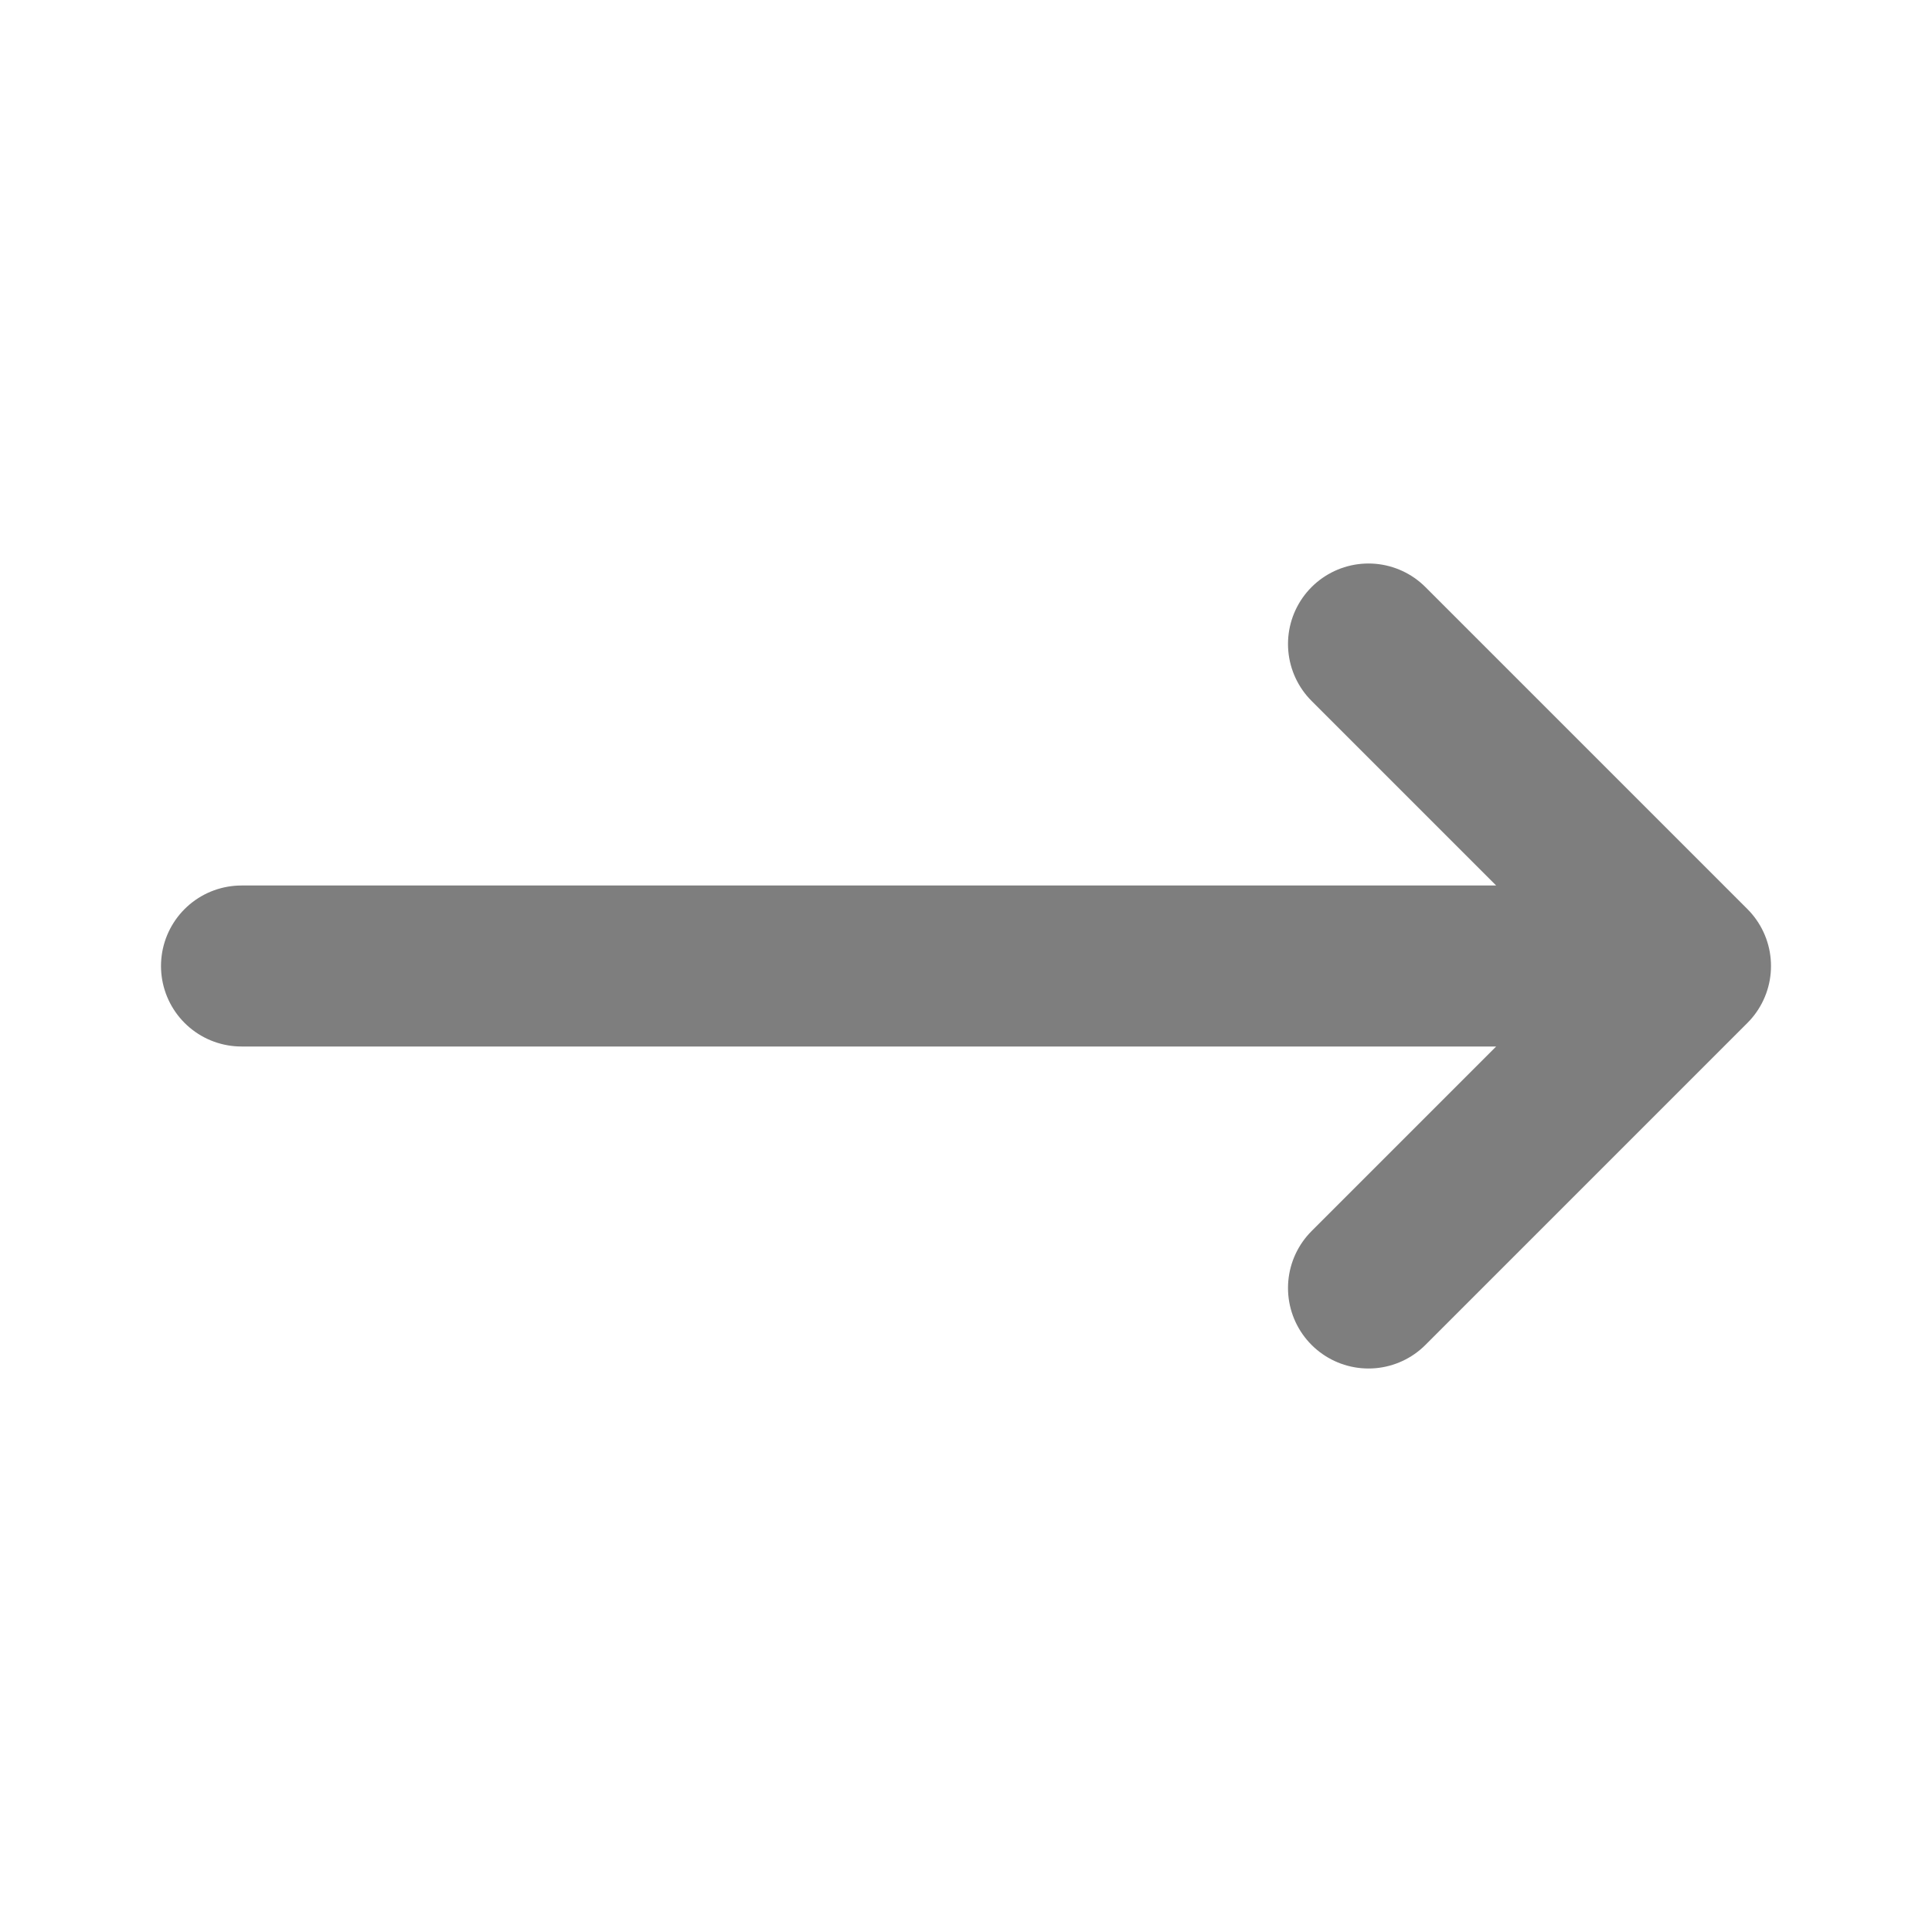
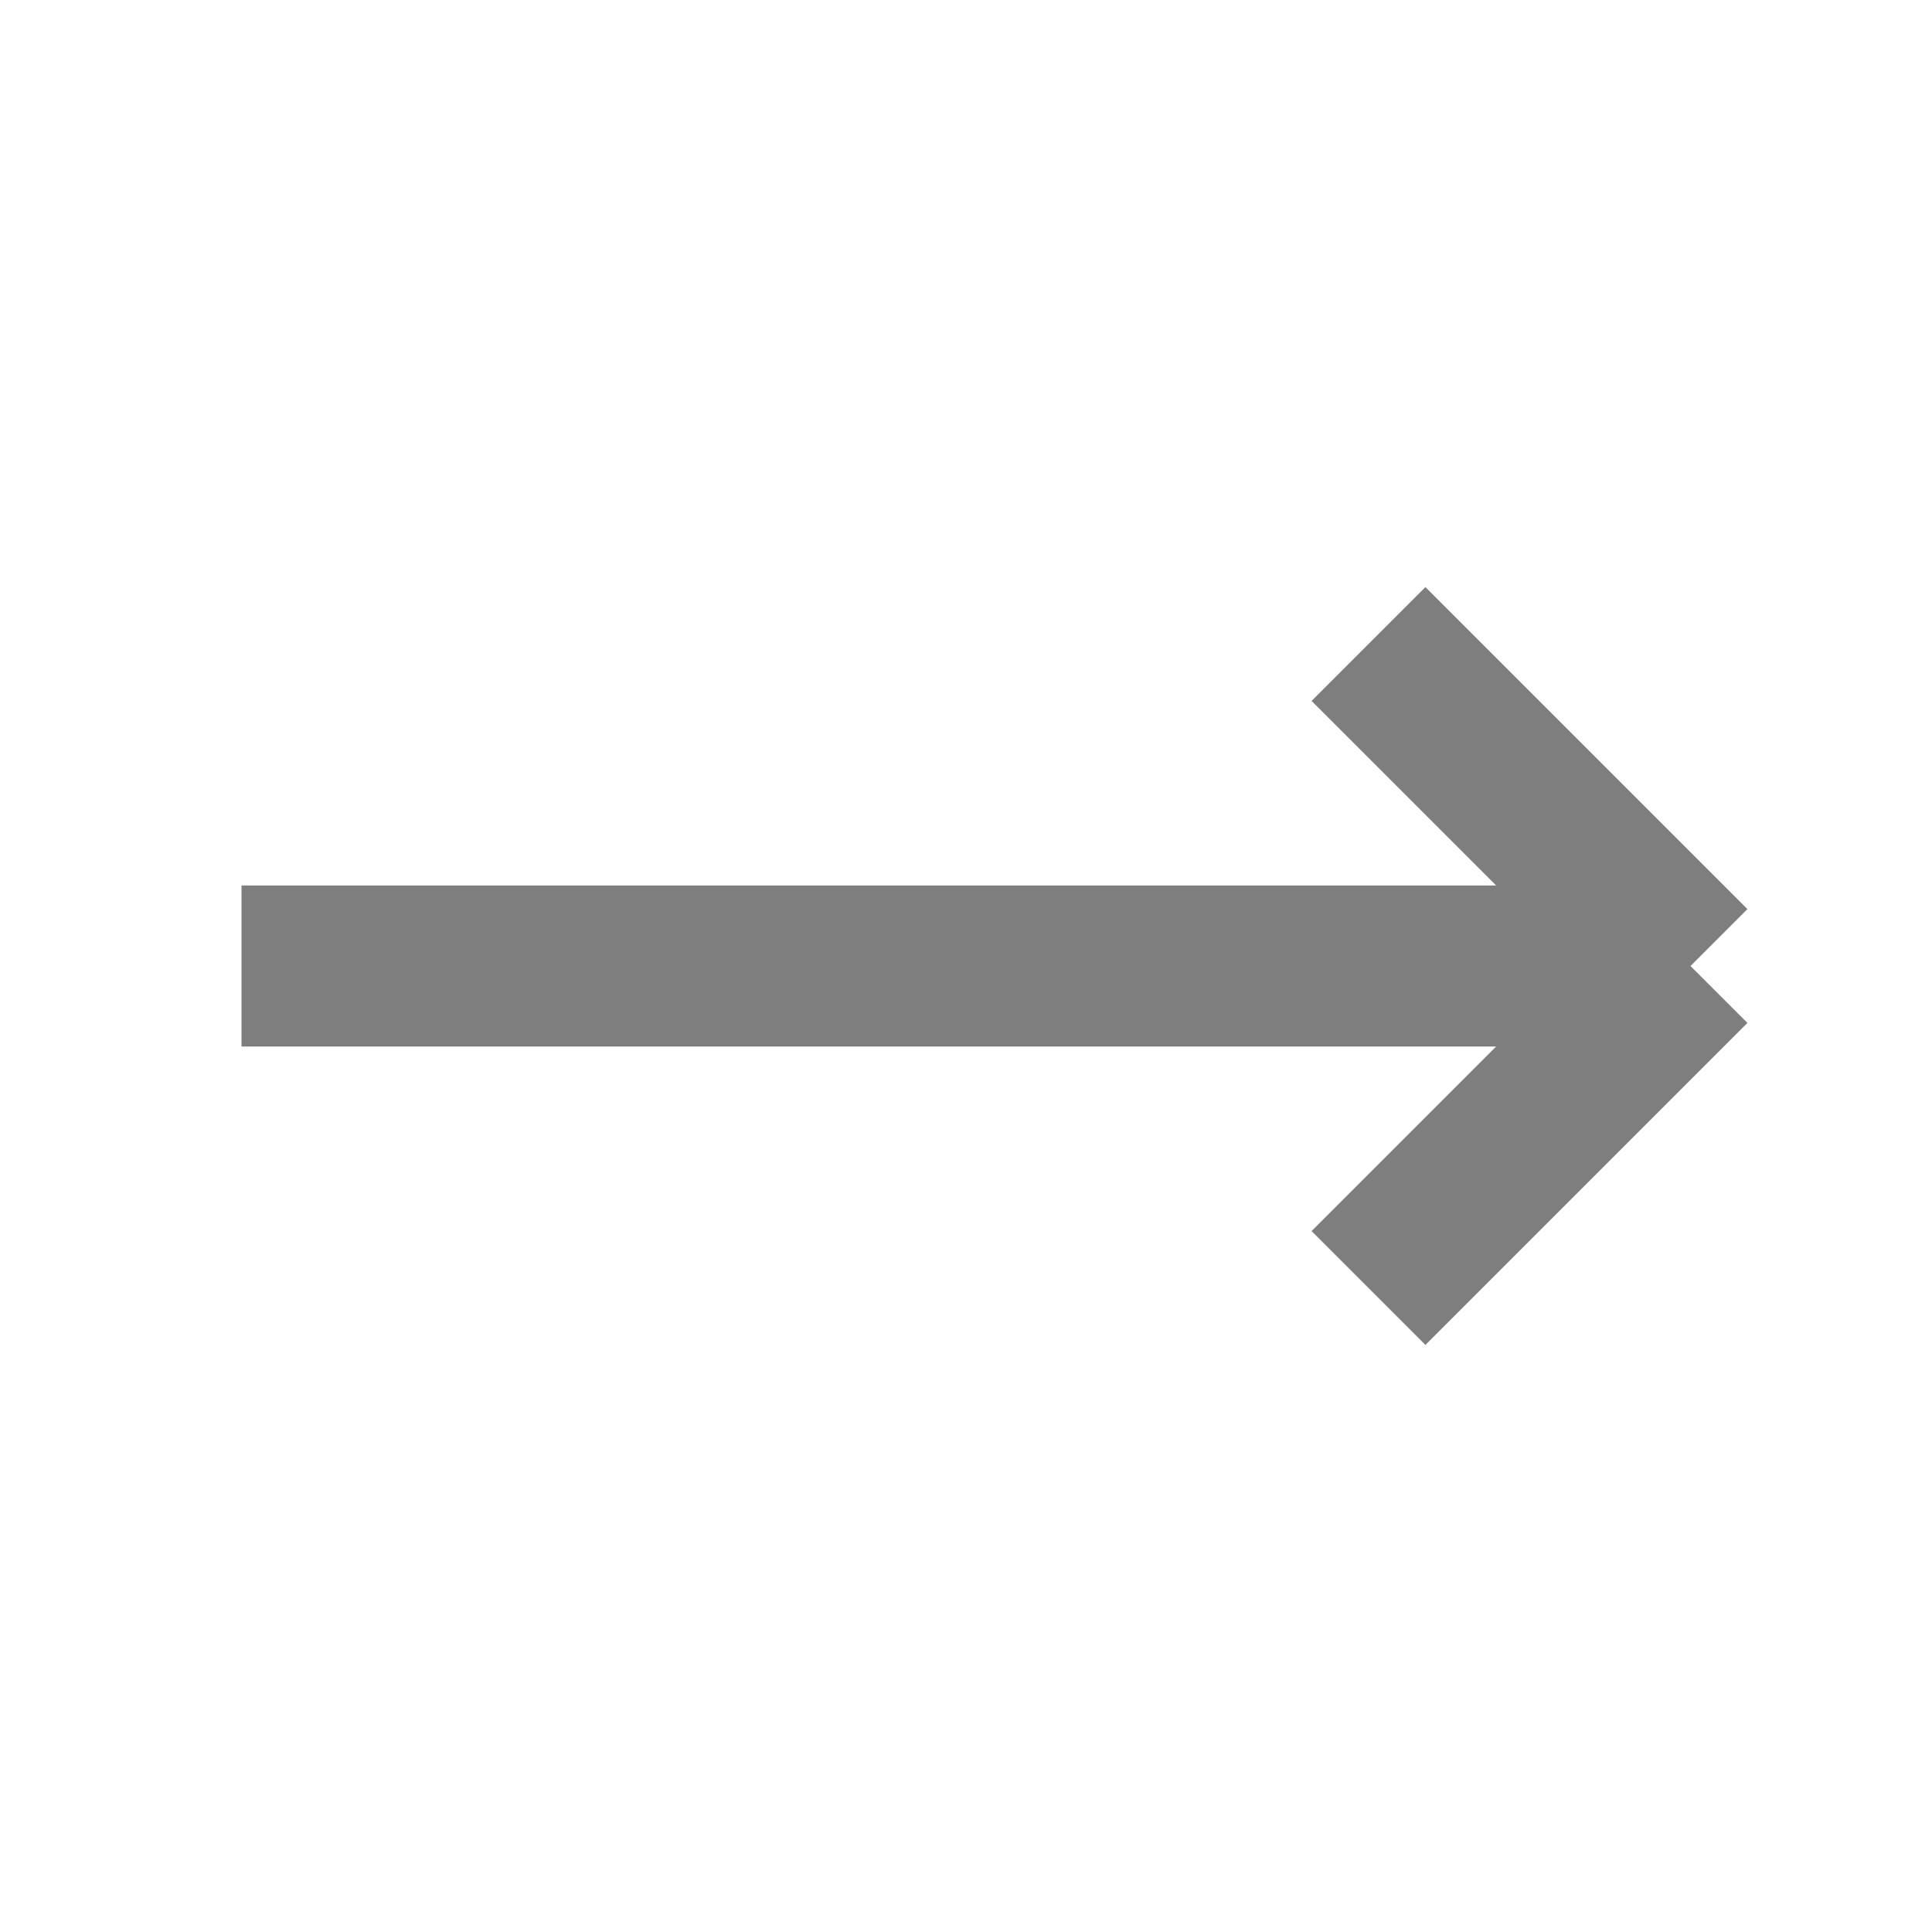
<svg xmlns="http://www.w3.org/2000/svg" width="12" height="12" viewBox="0 0 12 12" fill="none">
-   <path d="M8.5 4L10.5 6M10.5 6L8.5 8M10.5 6L1.5 6" stroke="#7E7E7E" stroke-linecap="round" stroke-linejoin="round" />
+   <path d="M8.5 4L10.5 6M10.5 6L8.5 8M10.5 6L1.5 6" stroke="#7E7E7E" strokeLinecap="round" strokeLinejoin="round" />
</svg>
